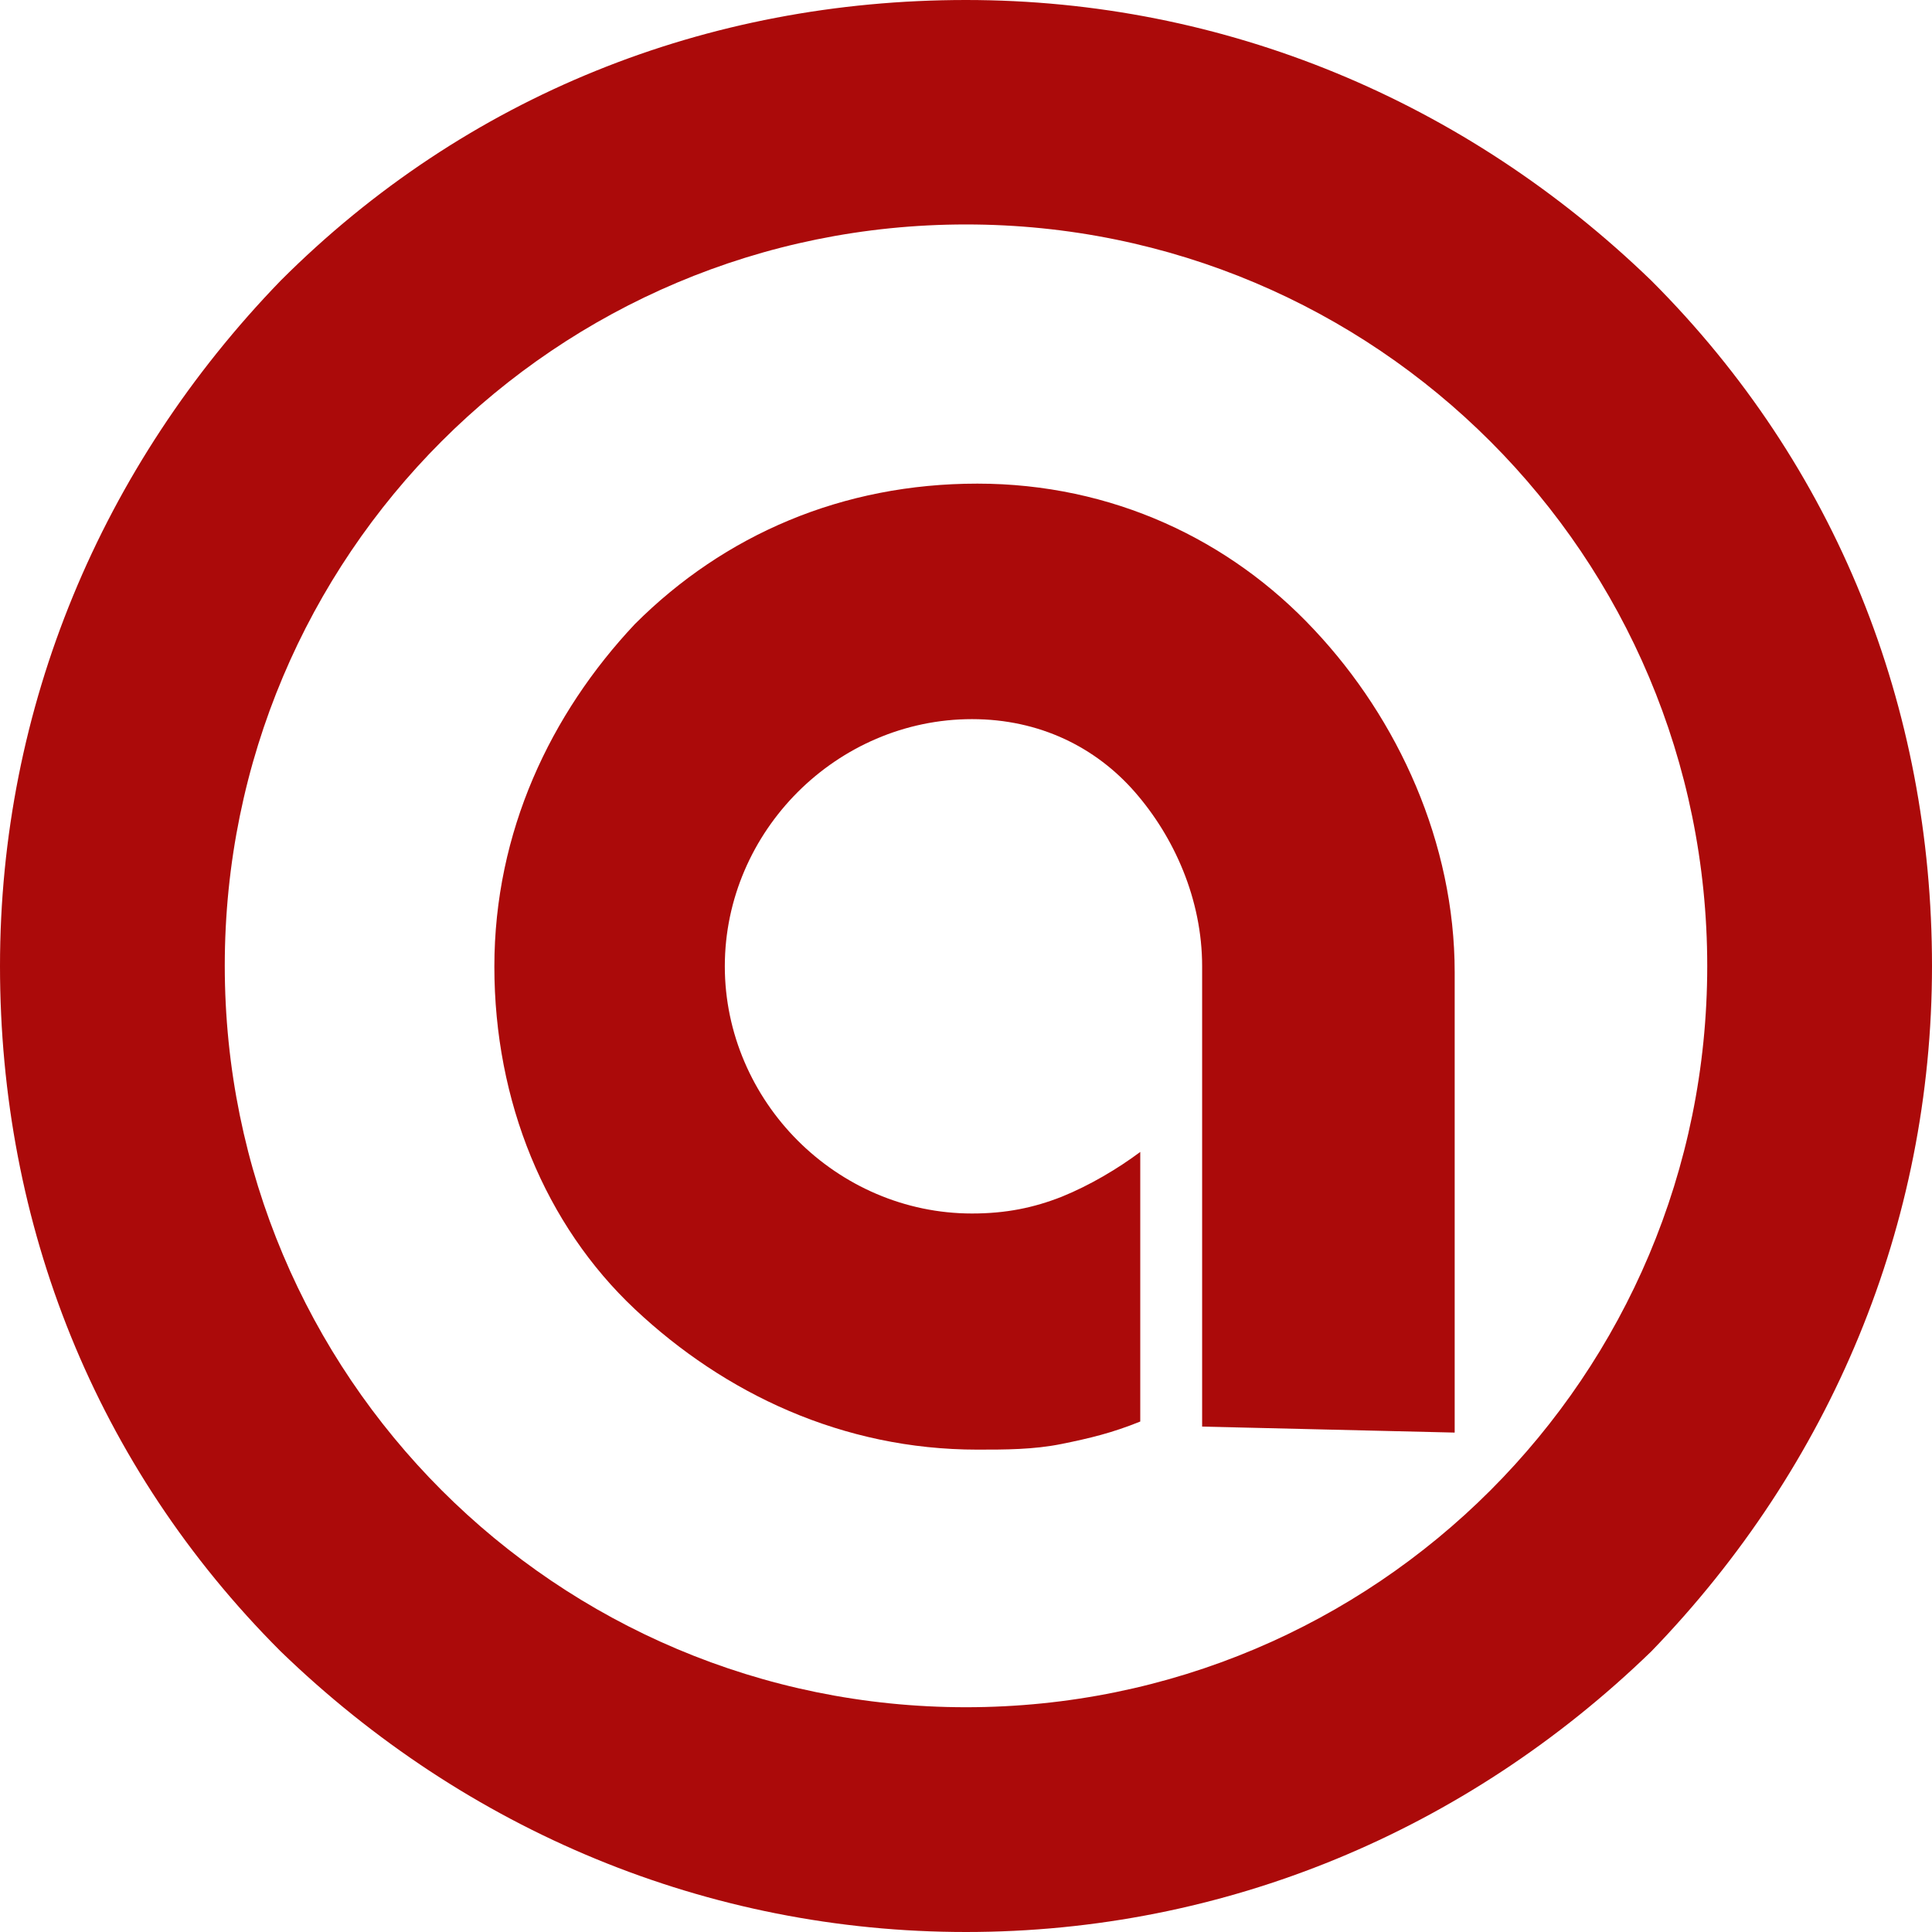
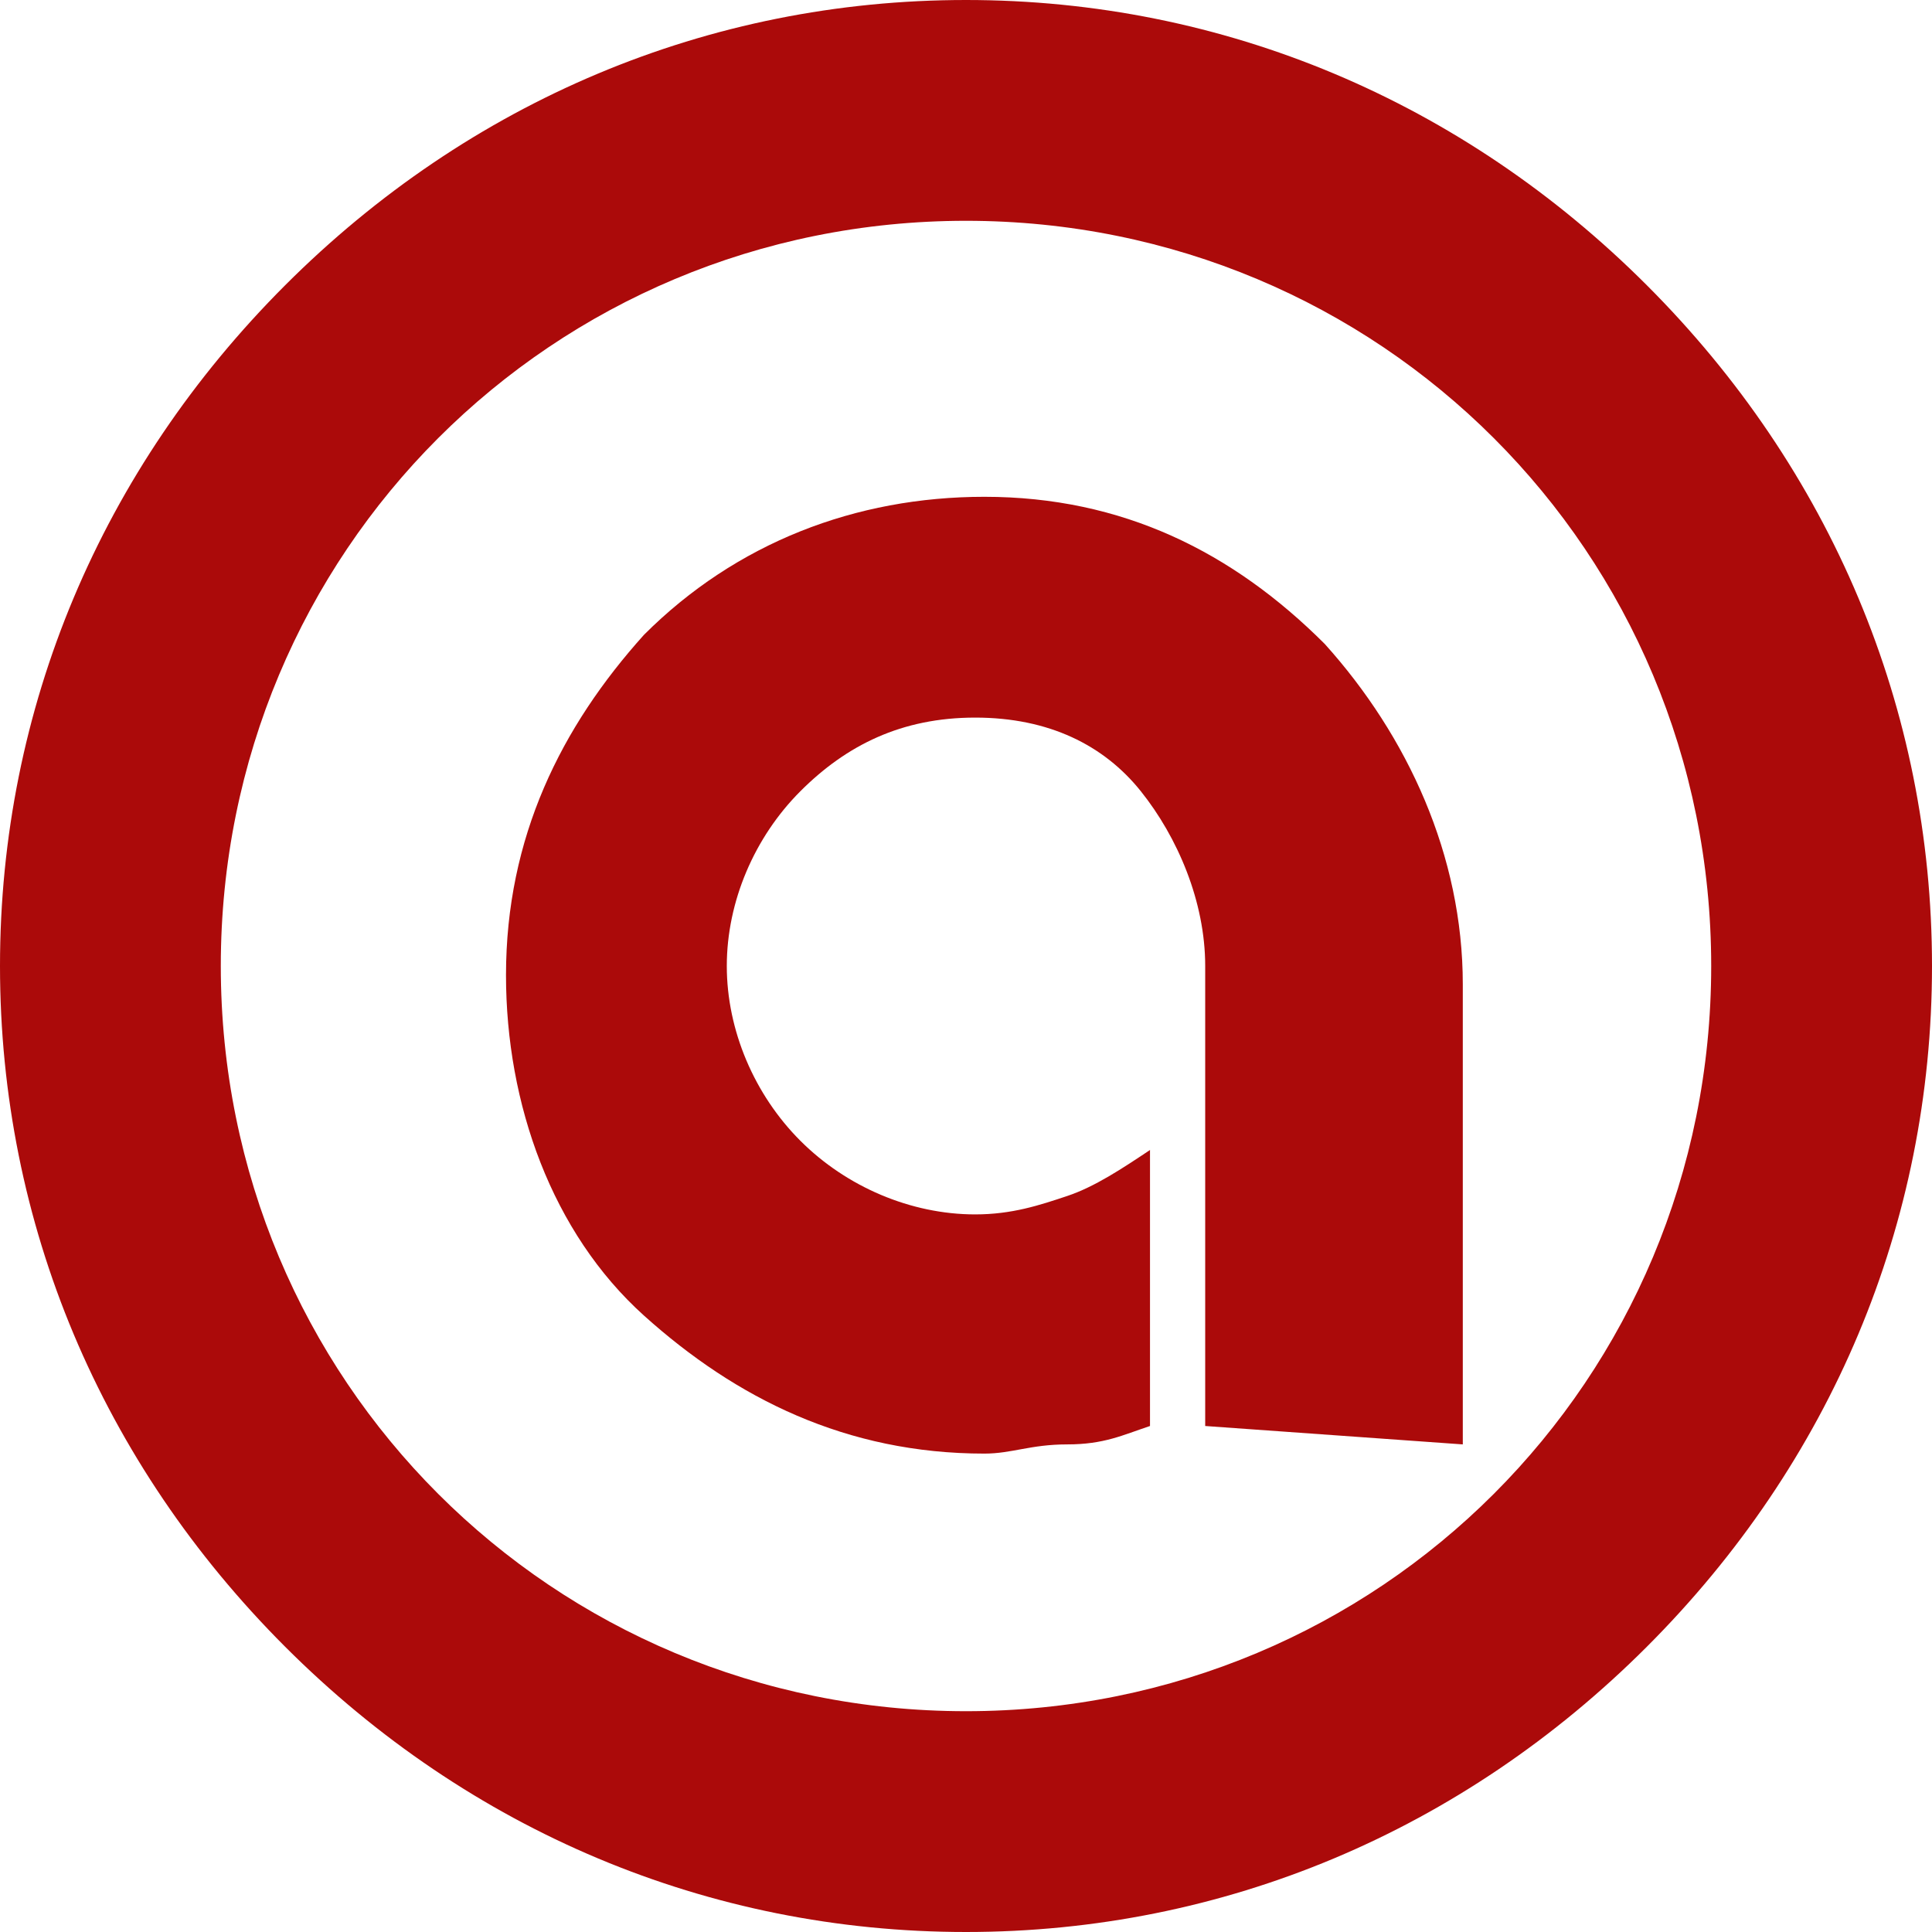
- <svg xmlns="http://www.w3.org/2000/svg" version="1.1" id="Layer_1" x="0px" y="0px" viewBox="0 90 612 612" enable-background="new 0 90 612 612" xml:space="preserve">
+ <svg xmlns="http://www.w3.org/2000/svg" version="1.1" id="Layer_1" x="0px" y="0px" width="21px" height="21px" viewBox="295.5 475.5 21 21" enable-background="new 295.5 475.5 21 21" xml:space="preserve">
  <g>
    <g>
      <g>
        <g>
-           <path fill="#AB0A0A" d="M380.8,541.9c0,0,0-37.3,0-72.9s0-72.9,0-72.9c0-21.3-8.9-41-21.3-55.2s-30.2-23.1-51.6-23.1      s-41,8.9-55.2,23.1s-23.1,33.8-23.1,55.2c0,21.3,8.9,41,23.1,55.2c14.2,14.2,33.8,23.1,55.2,23.1c10.7,0,19.5-1.8,28.4-5.3      c8.9-3.6,17.8-8.9,24.9-14.2c0,14.2,0,28.4,0,42.7c0,14.2,0,28.4,0,42.7c-8.9,3.6-16,5.3-24.9,7.1s-17.8,1.8-26.7,1.8      c-42.7,0-80.1-17.8-108.5-44.5s-44.5-65.8-44.5-108.5s17.8-80.1,44.5-108.5c28.4-28.4,65.8-44.5,108.5-44.5      s80.1,17.8,106.7,46.3c26.7,28.4,44.5,67.6,44.5,108.5c0,0,0,35.5,0,72.9c0,35.5,0,72.9,0,72.9" />
+           <path fill="#AB0A0A" d="M308.6,491c0,0,0-1.3,0-2.5c0-1.2,0-2.5,0-2.5c0-0.7-0.3-1.4-0.7-1.9s-1-0.8-1.8-0.8s-1.4,0.3-1.9,0.8      s-0.8,1.2-0.8,1.9c0,0.7,0.3,1.4,0.8,1.9s1.2,0.8,1.9,0.8c0.4,0,0.7-0.1,1-0.2c0.3-0.1,0.6-0.3,0.9-0.5c0,0.5,0,1,0,1.5      c0,0.5,0,1,0,1.5c-0.3,0.1-0.5,0.2-0.9,0.2s-0.6,0.1-0.9,0.1c-1.5,0-2.7-0.6-3.7-1.5c-1-0.9-1.5-2.3-1.5-3.7      c0-1.5,0.6-2.7,1.5-3.7c1-1,2.3-1.5,3.7-1.5c1.5,0,2.7,0.6,3.7,1.6c0.9,1,1.5,2.3,1.5,3.7c0,0,0,1.2,0,2.5c0,1.2,0,2.5,0,2.5" />
        </g>
      </g>
    </g>
    <g>
-       <path fill="#AB0A0A" d="M306,702c-81.8,0-158.3-32-217.1-88.9C30.2,554.4,0,477.9,0,396c0-81.8,32-158.3,88.9-217.1    C147.6,120.2,224.1,90,306,90s158.3,32,217.1,88.9C581.8,237.6,612,314.1,612,396c0,81.8-32,158.3-88.9,217.1    C464.4,670,387.9,702,306,702z M306,161.1C176.1,161.1,71.2,266,71.2,395.9S176.1,630.8,306,630.8S540.8,525.9,540.8,396    S435.9,161.1,306,161.1z" />
+       <path fill="#AB0A0A" d="M306,496.5c-2.8,0-5.4-1.1-7.4-3.1c-2-2-3.1-4.6-3.1-7.4c0-2.8,1.1-5.4,3.1-7.4c2-2,4.6-3.1,7.4-3.1    s5.4,1.1,7.4,3.1c2,2,3.1,4.6,3.1,7.4c0,2.8-1.1,5.4-3.1,7.4C311.4,495.4,308.8,496.5,306,496.5z M306,477.9    c-4.5,0-8.1,3.6-8.1,8.1c0,4.5,3.6,8.1,8.1,8.1s8.1-3.6,8.1-8.1S310.5,477.9,306,477.9z" />
    </g>
  </g>
</svg>
